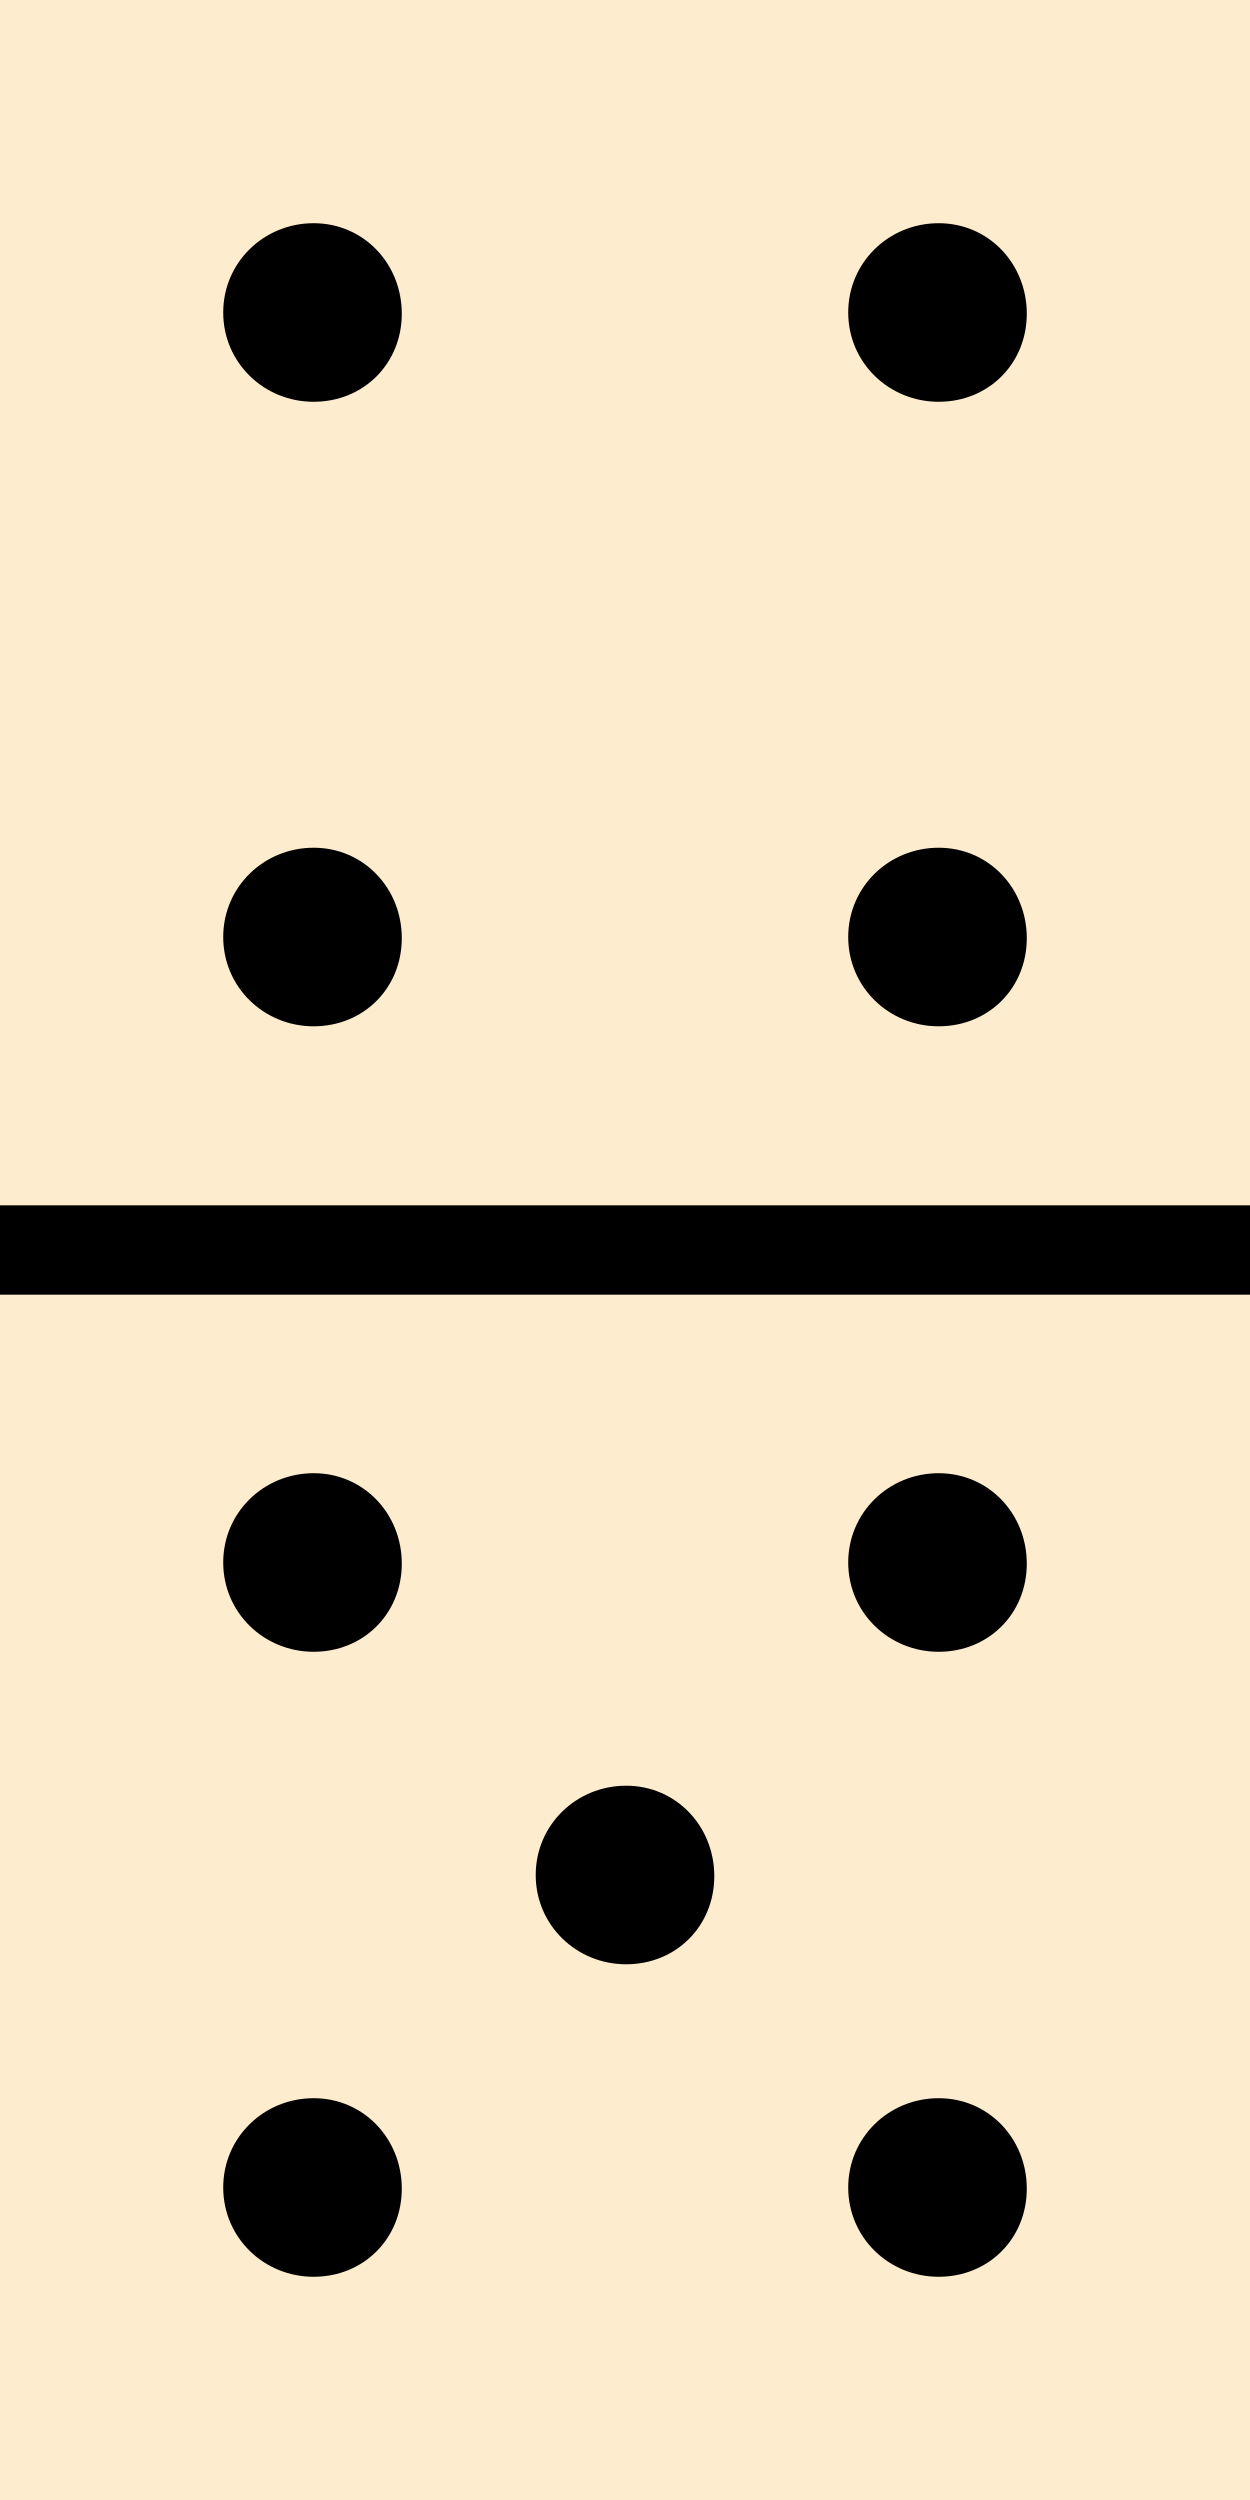
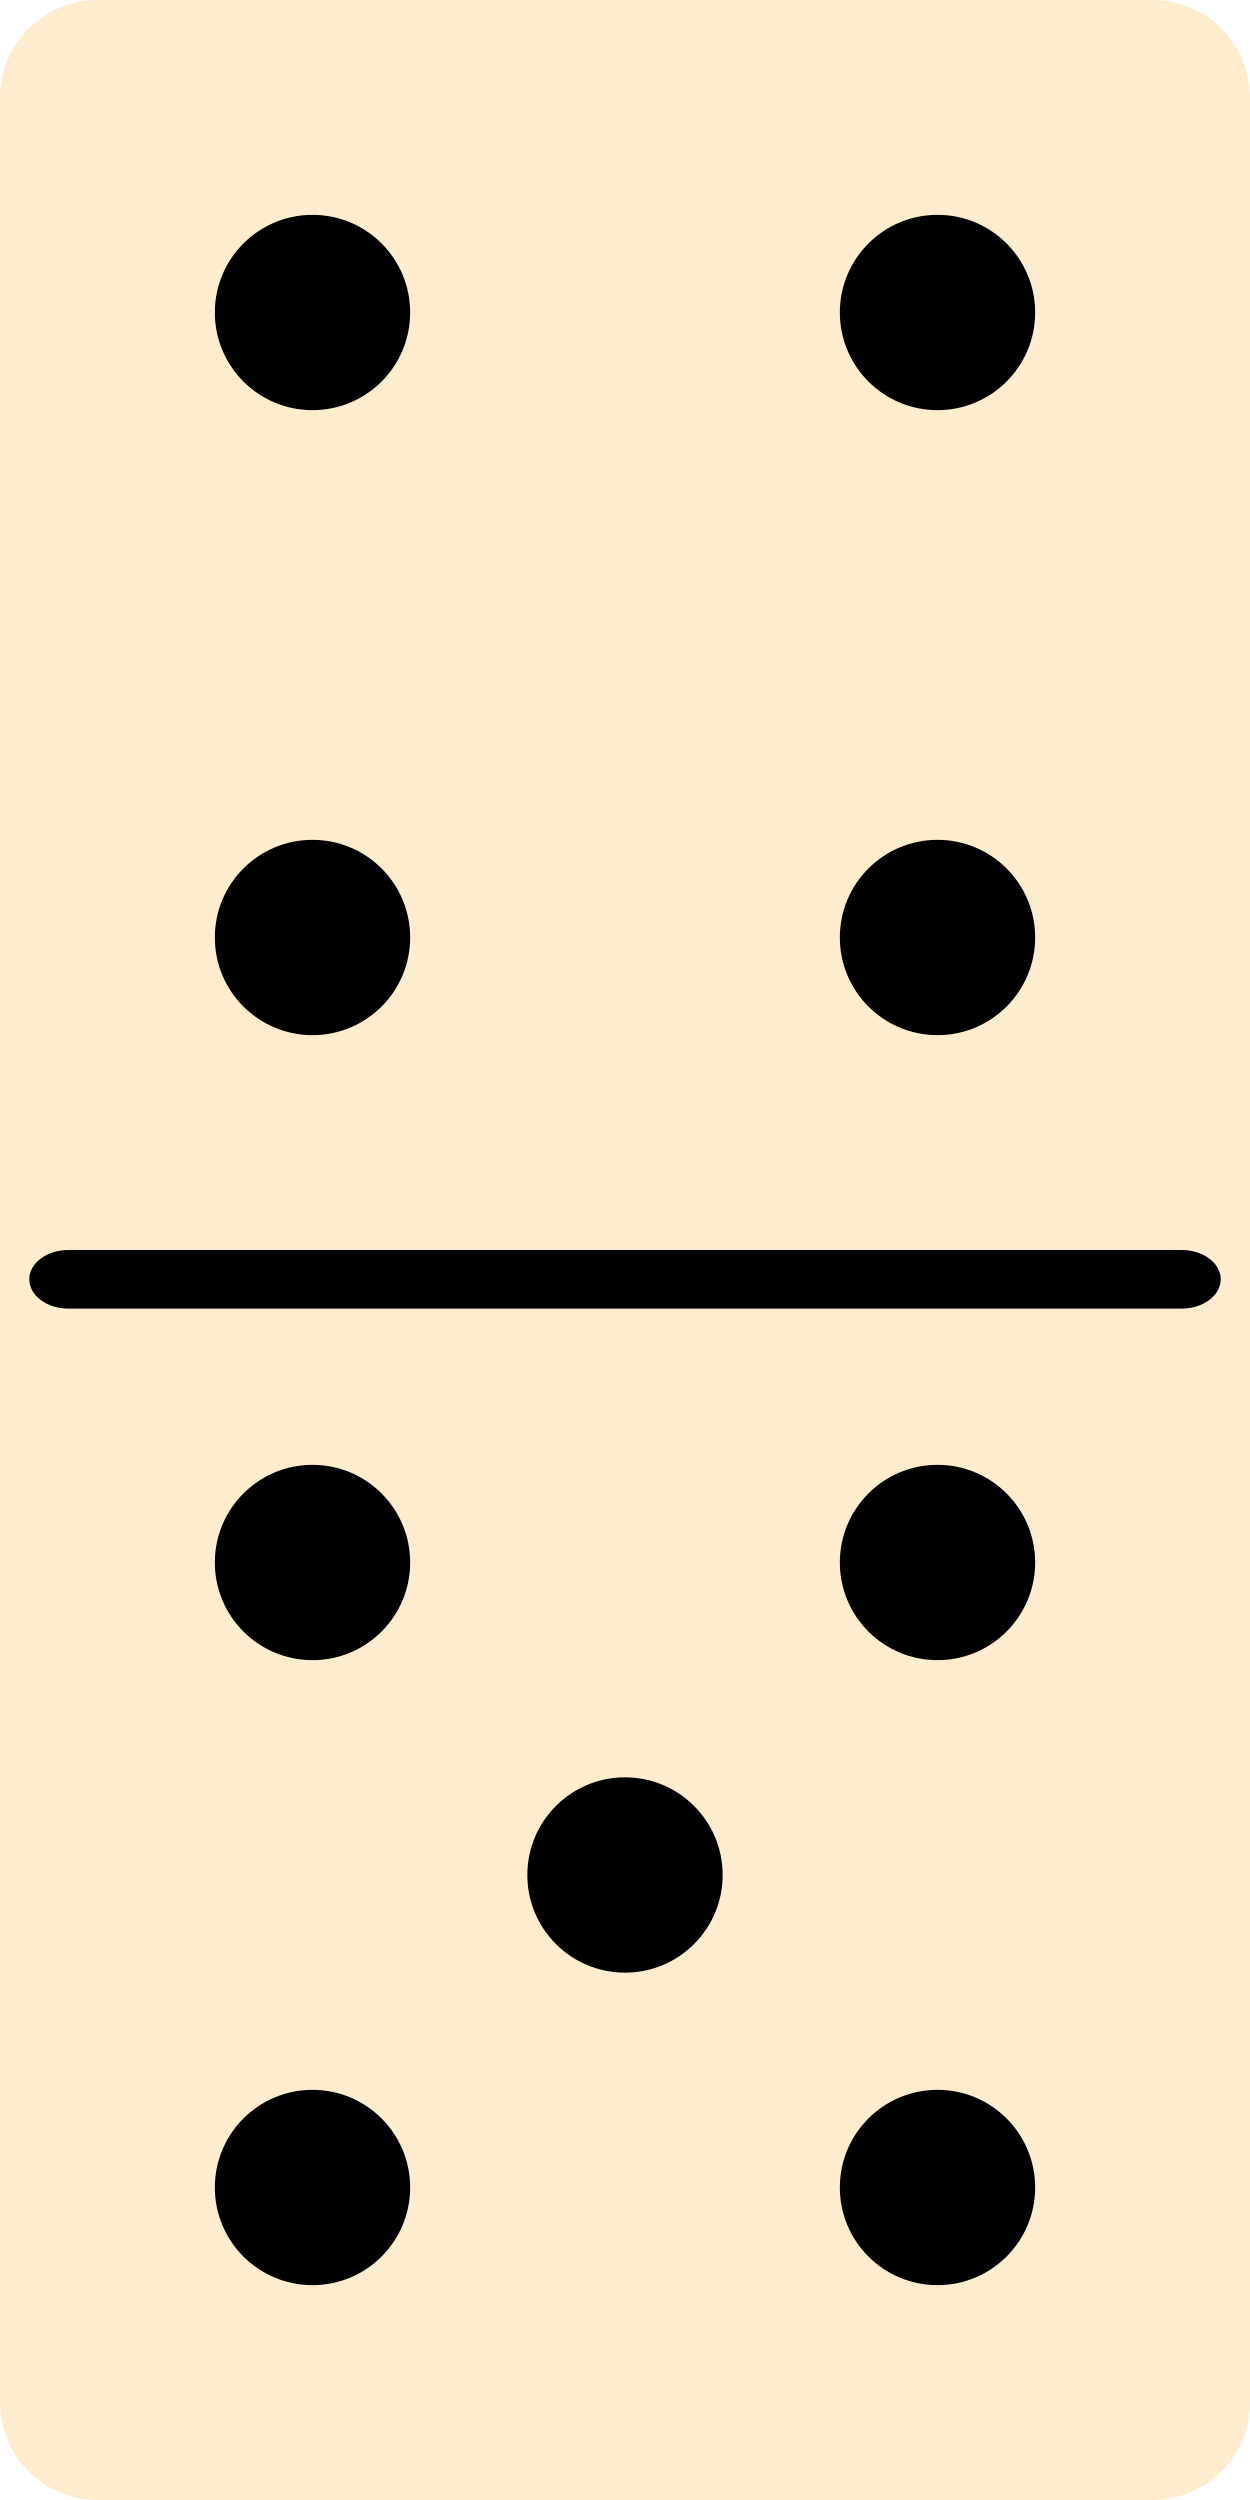
<svg xmlns="http://www.w3.org/2000/svg" viewBox="128 0 256 512" xml:space="preserve">
-   <path style="fill:#fdeccd" d="M128 512h256V0H128z" />
-   <path d="M384 265.143v-18.286H128v18.286zm-173.714 55.093c0-10.231-7.817-18.523-18.048-18.523s-18.523 8.055-18.523 18.286 8.293 18.286 18.523 18.286c10.231-.001 18.048-7.818 18.048-18.049m64 64c0-10.231-7.817-18.523-18.048-18.523s-18.523 8.055-18.523 18.286 8.293 18.286 18.523 18.286 18.048-7.818 18.048-18.049m-64 64c0-10.231-7.817-18.523-18.048-18.523s-18.523 8.055-18.523 18.286 8.293 18.286 18.523 18.286c10.231-.001 18.048-7.818 18.048-18.049m128-128c0-10.231-7.817-18.523-18.048-18.523s-18.523 8.055-18.523 18.286 8.293 18.286 18.523 18.286 18.048-7.818 18.048-18.049m0 128c0-10.231-7.817-18.523-18.048-18.523s-18.523 8.055-18.523 18.286 8.293 18.286 18.523 18.286 18.048-7.818 18.048-18.049m-128-384c0-10.231-7.817-18.523-18.048-18.523s-18.523 8.055-18.523 18.286 8.293 18.286 18.523 18.286c10.231-.001 18.048-7.818 18.048-18.049m0 127.902c0-10.231-7.817-18.523-18.048-18.523s-18.523 8.055-18.523 18.286 8.293 18.286 18.523 18.286c10.231-.001 18.048-7.818 18.048-18.049m128-127.902c0-10.231-7.817-18.523-18.048-18.523s-18.523 8.055-18.523 18.286 8.293 18.286 18.523 18.286 18.048-7.818 18.048-18.049m0 127.902c0-10.231-7.817-18.523-18.048-18.523s-18.523 8.055-18.523 18.286 8.293 18.286 18.523 18.286 18.048-7.818 18.048-18.049" />
+   <rect x="128" width="256" height="512" rx="20" ry="20" style="fill:#fdeccd" />
+   <rect x="134" y="256" width="244" height="12" rx="8" ry="8" />
+   <circle cx="192" cy="64" r="20" style="fill:#000" />
+   <circle cx="192" cy="192" r="20" style="fill:#000" />
+   <circle cx="320" cy="64" r="20" style="fill:#000" />
+   <circle cx="320" cy="192" r="20" style="fill:#000" />
+   <circle cx="192" cy="320" r="20" style="fill:#000" />
+   <circle cx="192" cy="448" r="20" style="fill:#000" />
+   <circle cx="256" cy="384" r="20" style="fill:#000" />
+   <circle cx="320" cy="320" r="20" style="fill:#000" />
+   <circle cx="320" cy="448" r="20" style="fill:#000" />
</svg>
